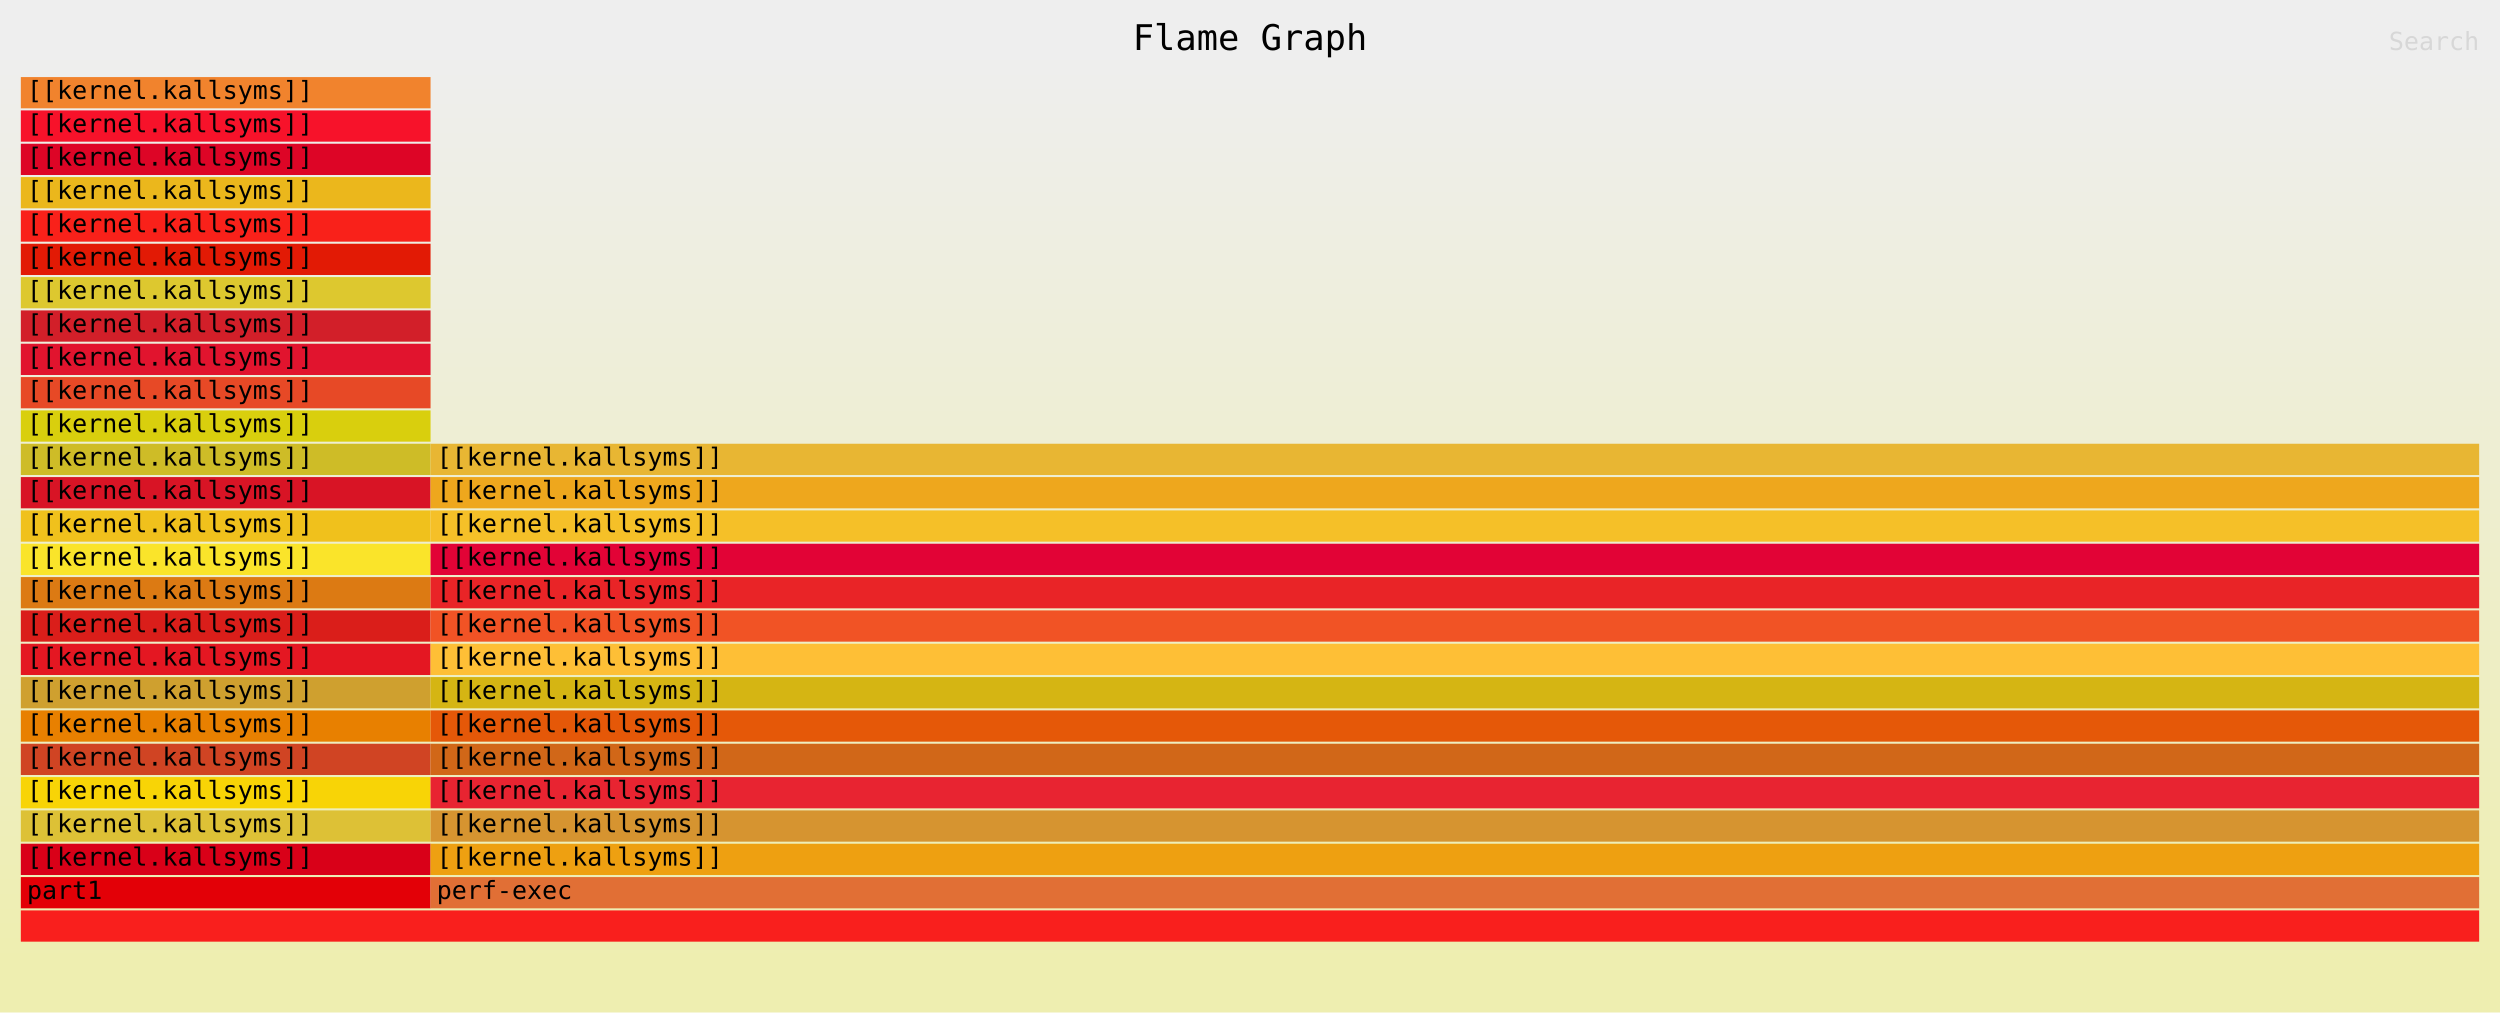
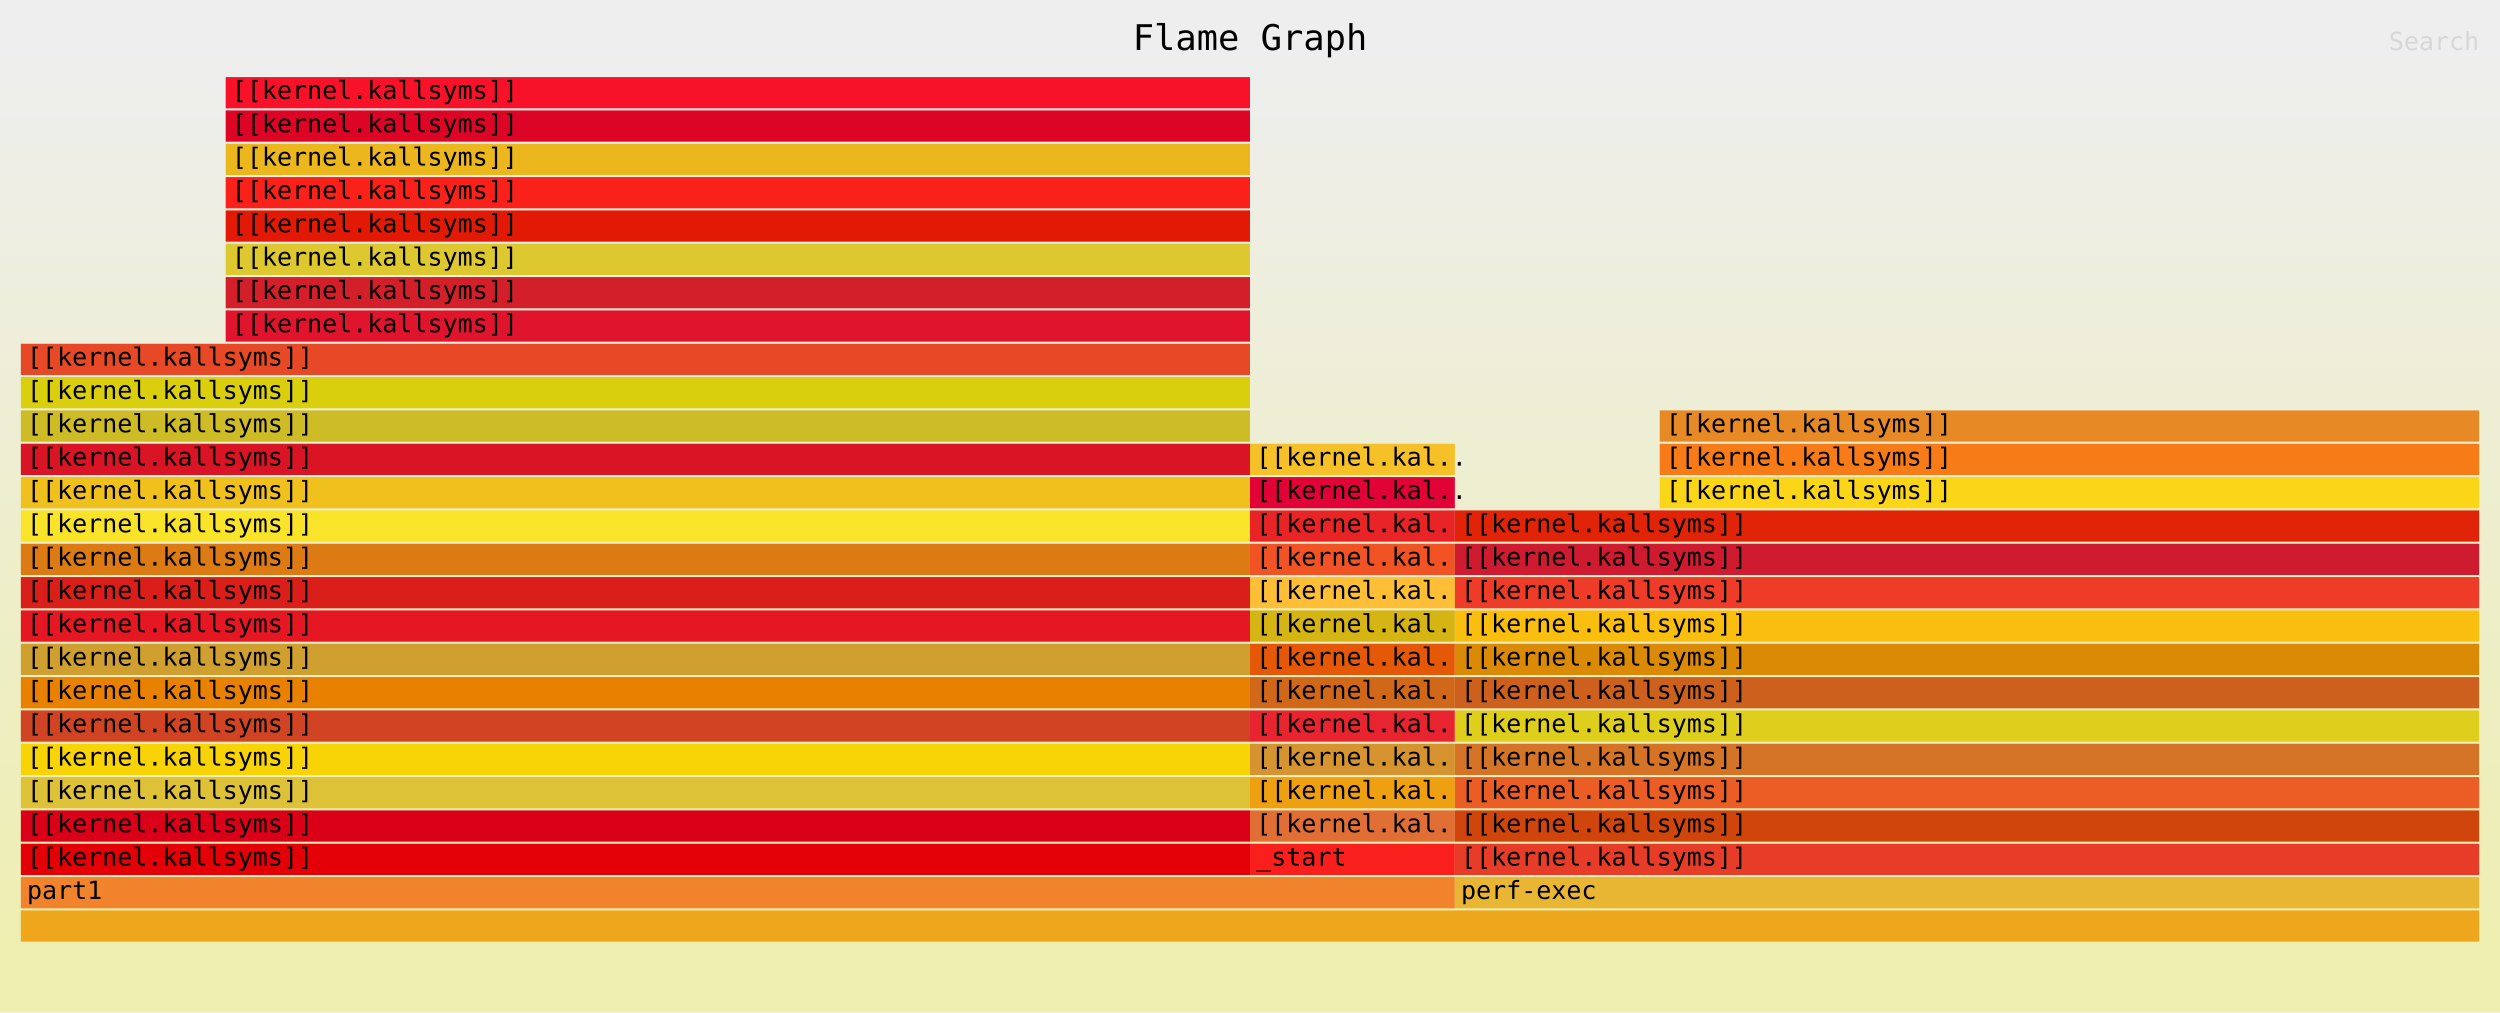
<svg xmlns="http://www.w3.org/2000/svg" xmlns:ns1="http://github.com/jonhoo/inferno" version="1.1" width="1200" height="486" viewBox="0 0 1200 486">
  <defs>
    <linearGradient id="background" y1="0" y2="1" x1="0" x2="0">
      <stop stop-color="#eeeeee" offset="5%" />
      <stop stop-color="#eeeeb0" offset="95%" />
    </linearGradient>
  </defs>
  <style type="text/css">
text { font-family:monospace; font-size:12px }
#title { text-anchor:middle; font-size:17px; }
#matched { text-anchor:end; }
#search { text-anchor:end; opacity:0.1; cursor:pointer; }
#search:hover, #search.show { opacity:1; }
#subtitle { text-anchor:middle; font-color:rgb(160,160,160); }
#unzoom { cursor:pointer; }
#frames &gt; *:hover { stroke:black; stroke-width:0.5; cursor:pointer; }
.hide { display:none; }
.parent { opacity:0.5; }
</style>
  <rect x="0" y="0" width="100%" height="486" fill="url(#background)" />
  <text id="title" fill="rgb(0,0,0)" x="50%" y="24.00">Flame Graph</text>
  <text id="details" fill="rgb(0,0,0)" x="10" y="469.00"> </text>
  <text id="unzoom" class="hide" fill="rgb(0,0,0)" x="10" y="24.00">Reset Zoom</text>
  <text id="search" fill="rgb(0,0,0)" x="1190" y="24.00">Search</text>
  <text id="matched" fill="rgb(0,0,0)" x="1190" y="469.00"> </text>
-   <svg id="frames" x="10" width="1180" total_samples="6">
-     <g>
-       <rect x="0%" y="421" width="16.667%" height="15" fill="rgb(227,0,7)" ns1:x="0" ns1:w="1" />
+   <svg id="frames" x="10" width="1180" total_samples="12">
+     <g>
+       <rect x="0%" y="405" width="50%" height="15" fill="rgb(227,0,7)" ns1:x="0" ns1:w="6" />
+       <text x="0.25%" y="415.50">[[kernel.kallsyms]]</text>
+     </g>
+     <g>
+       <rect x="0%" y="389" width="50%" height="15" fill="rgb(217,0,24)" ns1:x="0" ns1:w="6" />
+       <text x="0.25%" y="399.50">[[kernel.kallsyms]]</text>
+     </g>
+     <g>
+       <rect x="0%" y="373" width="50%" height="15" fill="rgb(221,193,54)" ns1:x="0" ns1:w="6" />
+       <text x="0.25%" y="383.50">[[kernel.kallsyms]]</text>
+     </g>
+     <g>
+       <rect x="0%" y="357" width="50%" height="15" fill="rgb(248,212,6)" ns1:x="0" ns1:w="6" />
+       <text x="0.25%" y="367.50">[[kernel.kallsyms]]</text>
+     </g>
+     <g>
+       <rect x="0%" y="341" width="50%" height="15" fill="rgb(208,68,35)" ns1:x="0" ns1:w="6" />
+       <text x="0.25%" y="351.50">[[kernel.kallsyms]]</text>
+     </g>
+     <g>
+       <rect x="0%" y="325" width="50%" height="15" fill="rgb(232,128,0)" ns1:x="0" ns1:w="6" />
+       <text x="0.25%" y="335.50">[[kernel.kallsyms]]</text>
+     </g>
+     <g>
+       <rect x="0%" y="309" width="50%" height="15" fill="rgb(207,160,47)" ns1:x="0" ns1:w="6" />
+       <text x="0.25%" y="319.50">[[kernel.kallsyms]]</text>
+     </g>
+     <g>
+       <rect x="0%" y="293" width="50%" height="15" fill="rgb(228,23,34)" ns1:x="0" ns1:w="6" />
+       <text x="0.25%" y="303.50">[[kernel.kallsyms]]</text>
+     </g>
+     <g>
+       <rect x="0%" y="277" width="50%" height="15" fill="rgb(218,30,26)" ns1:x="0" ns1:w="6" />
+       <text x="0.25%" y="287.50">[[kernel.kallsyms]]</text>
+     </g>
+     <g>
+       <rect x="0%" y="261" width="50%" height="15" fill="rgb(220,122,19)" ns1:x="0" ns1:w="6" />
+       <text x="0.25%" y="271.50">[[kernel.kallsyms]]</text>
+     </g>
+     <g>
+       <rect x="0%" y="245" width="50%" height="15" fill="rgb(250,228,42)" ns1:x="0" ns1:w="6" />
+       <text x="0.25%" y="255.50">[[kernel.kallsyms]]</text>
+     </g>
+     <g>
+       <rect x="0%" y="229" width="50%" height="15" fill="rgb(240,193,28)" ns1:x="0" ns1:w="6" />
+       <text x="0.25%" y="239.50">[[kernel.kallsyms]]</text>
+     </g>
+     <g>
+       <rect x="0%" y="213" width="50%" height="15" fill="rgb(216,20,37)" ns1:x="0" ns1:w="6" />
+       <text x="0.25%" y="223.50">[[kernel.kallsyms]]</text>
+     </g>
+     <g>
+       <rect x="0%" y="197" width="50%" height="15" fill="rgb(206,188,39)" ns1:x="0" ns1:w="6" />
+       <text x="0.25%" y="207.50">[[kernel.kallsyms]]</text>
+     </g>
+     <g>
+       <rect x="0%" y="181" width="50%" height="15" fill="rgb(217,207,13)" ns1:x="0" ns1:w="6" />
+       <text x="0.25%" y="191.50">[[kernel.kallsyms]]</text>
+     </g>
+     <g>
+       <rect x="0%" y="165" width="50%" height="15" fill="rgb(231,73,38)" ns1:x="0" ns1:w="6" />
+       <text x="0.25%" y="175.50">[[kernel.kallsyms]]</text>
+     </g>
+     <g>
+       <rect x="8.333%" y="149" width="41.667%" height="15" fill="rgb(225,20,46)" ns1:x="1" ns1:w="5" />
+       <text x="8.583%" y="159.50">[[kernel.kallsyms]]</text>
+     </g>
+     <g>
+       <rect x="8.333%" y="133" width="41.667%" height="15" fill="rgb(210,31,41)" ns1:x="1" ns1:w="5" />
+       <text x="8.583%" y="143.50">[[kernel.kallsyms]]</text>
+     </g>
+     <g>
+       <rect x="8.333%" y="117" width="41.667%" height="15" fill="rgb(221,200,47)" ns1:x="1" ns1:w="5" />
+       <text x="8.583%" y="127.50">[[kernel.kallsyms]]</text>
+     </g>
+     <g>
+       <rect x="8.333%" y="101" width="41.667%" height="15" fill="rgb(226,26,5)" ns1:x="1" ns1:w="5" />
+       <text x="8.583%" y="111.50">[[kernel.kallsyms]]</text>
+     </g>
+     <g>
+       <rect x="8.333%" y="85" width="41.667%" height="15" fill="rgb(249,33,26)" ns1:x="1" ns1:w="5" />
+       <text x="8.583%" y="95.50">[[kernel.kallsyms]]</text>
+     </g>
+     <g>
+       <rect x="8.333%" y="69" width="41.667%" height="15" fill="rgb(235,183,28)" ns1:x="1" ns1:w="5" />
+       <text x="8.583%" y="79.50">[[kernel.kallsyms]]</text>
+     </g>
+     <g>
+       <rect x="8.333%" y="53" width="41.667%" height="15" fill="rgb(221,5,38)" ns1:x="1" ns1:w="5" />
+       <text x="8.583%" y="63.50">[[kernel.kallsyms]]</text>
+     </g>
+     <g>
+       <rect x="8.333%" y="37" width="41.667%" height="15" fill="rgb(247,18,42)" ns1:x="1" ns1:w="5" />
+       <text x="8.583%" y="47.50">[[kernel.kallsyms]]</text>
+     </g>
+     <g>
+       <rect x="0%" y="421" width="58.333%" height="15" fill="rgb(241,131,45)" ns1:x="0" ns1:w="7" />
      <text x="0.25%" y="431.50">part1</text>
    </g>
    <g>
-       <rect x="0%" y="405" width="16.667%" height="15" fill="rgb(217,0,24)" ns1:x="0" ns1:w="1" />
-       <text x="0.25%" y="415.50">[[kernel.kallsyms]]</text>
-     </g>
-     <g>
-       <rect x="0%" y="389" width="16.667%" height="15" fill="rgb(221,193,54)" ns1:x="0" ns1:w="1" />
-       <text x="0.25%" y="399.50">[[kernel.kallsyms]]</text>
-     </g>
-     <g>
-       <rect x="0%" y="373" width="16.667%" height="15" fill="rgb(248,212,6)" ns1:x="0" ns1:w="1" />
-       <text x="0.25%" y="383.50">[[kernel.kallsyms]]</text>
-     </g>
-     <g>
-       <rect x="0%" y="357" width="16.667%" height="15" fill="rgb(208,68,35)" ns1:x="0" ns1:w="1" />
-       <text x="0.25%" y="367.50">[[kernel.kallsyms]]</text>
-     </g>
-     <g>
-       <rect x="0%" y="341" width="16.667%" height="15" fill="rgb(232,128,0)" ns1:x="0" ns1:w="1" />
-       <text x="0.25%" y="351.50">[[kernel.kallsyms]]</text>
-     </g>
-     <g>
-       <rect x="0%" y="325" width="16.667%" height="15" fill="rgb(207,160,47)" ns1:x="0" ns1:w="1" />
-       <text x="0.25%" y="335.50">[[kernel.kallsyms]]</text>
-     </g>
-     <g>
-       <rect x="0%" y="309" width="16.667%" height="15" fill="rgb(228,23,34)" ns1:x="0" ns1:w="1" />
-       <text x="0.25%" y="319.50">[[kernel.kallsyms]]</text>
-     </g>
-     <g>
-       <rect x="0%" y="293" width="16.667%" height="15" fill="rgb(218,30,26)" ns1:x="0" ns1:w="1" />
-       <text x="0.25%" y="303.50">[[kernel.kallsyms]]</text>
-     </g>
-     <g>
-       <rect x="0%" y="277" width="16.667%" height="15" fill="rgb(220,122,19)" ns1:x="0" ns1:w="1" />
-       <text x="0.25%" y="287.50">[[kernel.kallsyms]]</text>
-     </g>
-     <g>
-       <rect x="0%" y="261" width="16.667%" height="15" fill="rgb(250,228,42)" ns1:x="0" ns1:w="1" />
-       <text x="0.25%" y="271.50">[[kernel.kallsyms]]</text>
-     </g>
-     <g>
-       <rect x="0%" y="245" width="16.667%" height="15" fill="rgb(240,193,28)" ns1:x="0" ns1:w="1" />
-       <text x="0.25%" y="255.50">[[kernel.kallsyms]]</text>
-     </g>
-     <g>
-       <rect x="0%" y="229" width="16.667%" height="15" fill="rgb(216,20,37)" ns1:x="0" ns1:w="1" />
-       <text x="0.25%" y="239.50">[[kernel.kallsyms]]</text>
-     </g>
-     <g>
-       <rect x="0%" y="213" width="16.667%" height="15" fill="rgb(206,188,39)" ns1:x="0" ns1:w="1" />
-       <text x="0.25%" y="223.50">[[kernel.kallsyms]]</text>
-     </g>
-     <g>
-       <rect x="0%" y="197" width="16.667%" height="15" fill="rgb(217,207,13)" ns1:x="0" ns1:w="1" />
-       <text x="0.25%" y="207.50">[[kernel.kallsyms]]</text>
-     </g>
-     <g>
-       <rect x="0%" y="181" width="16.667%" height="15" fill="rgb(231,73,38)" ns1:x="0" ns1:w="1" />
-       <text x="0.25%" y="191.50">[[kernel.kallsyms]]</text>
-     </g>
-     <g>
-       <rect x="0%" y="165" width="16.667%" height="15" fill="rgb(225,20,46)" ns1:x="0" ns1:w="1" />
-       <text x="0.25%" y="175.50">[[kernel.kallsyms]]</text>
-     </g>
-     <g>
-       <rect x="0%" y="149" width="16.667%" height="15" fill="rgb(210,31,41)" ns1:x="0" ns1:w="1" />
-       <text x="0.25%" y="159.50">[[kernel.kallsyms]]</text>
-     </g>
-     <g>
-       <rect x="0%" y="133" width="16.667%" height="15" fill="rgb(221,200,47)" ns1:x="0" ns1:w="1" />
-       <text x="0.25%" y="143.50">[[kernel.kallsyms]]</text>
-     </g>
-     <g>
-       <rect x="0%" y="117" width="16.667%" height="15" fill="rgb(226,26,5)" ns1:x="0" ns1:w="1" />
-       <text x="0.25%" y="127.50">[[kernel.kallsyms]]</text>
-     </g>
-     <g>
-       <rect x="0%" y="101" width="16.667%" height="15" fill="rgb(249,33,26)" ns1:x="0" ns1:w="1" />
-       <text x="0.25%" y="111.50">[[kernel.kallsyms]]</text>
-     </g>
-     <g>
-       <rect x="0%" y="85" width="16.667%" height="15" fill="rgb(235,183,28)" ns1:x="0" ns1:w="1" />
-       <text x="0.25%" y="95.50">[[kernel.kallsyms]]</text>
-     </g>
-     <g>
-       <rect x="0%" y="69" width="16.667%" height="15" fill="rgb(221,5,38)" ns1:x="0" ns1:w="1" />
-       <text x="0.25%" y="79.50">[[kernel.kallsyms]]</text>
-     </g>
-     <g>
-       <rect x="0%" y="53" width="16.667%" height="15" fill="rgb(247,18,42)" ns1:x="0" ns1:w="1" />
-       <text x="0.25%" y="63.50">[[kernel.kallsyms]]</text>
-     </g>
-     <g>
-       <rect x="0%" y="37" width="16.667%" height="15" fill="rgb(241,131,45)" ns1:x="0" ns1:w="1" />
-       <text x="0.25%" y="47.50">[[kernel.kallsyms]]</text>
-     </g>
-     <g>
-       <rect x="0%" y="437" width="100%" height="15" fill="rgb(249,31,29)" ns1:x="0" ns1:w="6" />
+       <rect x="50%" y="405" width="8.333%" height="15" fill="rgb(249,31,29)" ns1:x="6" ns1:w="1" />
+       <text x="50.25%" y="415.50">_start</text>
+     </g>
+     <g>
+       <rect x="50%" y="389" width="8.333%" height="15" fill="rgb(225,111,53)" ns1:x="6" ns1:w="1" />
+       <text x="50.25%" y="399.50">[[kernel.kal..</text>
+     </g>
+     <g>
+       <rect x="50%" y="373" width="8.333%" height="15" fill="rgb(238,160,17)" ns1:x="6" ns1:w="1" />
+       <text x="50.25%" y="383.50">[[kernel.kal..</text>
+     </g>
+     <g>
+       <rect x="50%" y="357" width="8.333%" height="15" fill="rgb(214,148,48)" ns1:x="6" ns1:w="1" />
+       <text x="50.25%" y="367.50">[[kernel.kal..</text>
+     </g>
+     <g>
+       <rect x="50%" y="341" width="8.333%" height="15" fill="rgb(232,36,49)" ns1:x="6" ns1:w="1" />
+       <text x="50.25%" y="351.50">[[kernel.kal..</text>
+     </g>
+     <g>
+       <rect x="50%" y="325" width="8.333%" height="15" fill="rgb(209,103,24)" ns1:x="6" ns1:w="1" />
+       <text x="50.25%" y="335.50">[[kernel.kal..</text>
+     </g>
+     <g>
+       <rect x="50%" y="309" width="8.333%" height="15" fill="rgb(229,88,8)" ns1:x="6" ns1:w="1" />
+       <text x="50.25%" y="319.50">[[kernel.kal..</text>
+     </g>
+     <g>
+       <rect x="50%" y="293" width="8.333%" height="15" fill="rgb(213,181,19)" ns1:x="6" ns1:w="1" />
+       <text x="50.25%" y="303.50">[[kernel.kal..</text>
+     </g>
+     <g>
+       <rect x="50%" y="277" width="8.333%" height="15" fill="rgb(254,191,54)" ns1:x="6" ns1:w="1" />
+       <text x="50.25%" y="287.50">[[kernel.kal..</text>
+     </g>
+     <g>
+       <rect x="50%" y="261" width="8.333%" height="15" fill="rgb(241,83,37)" ns1:x="6" ns1:w="1" />
+       <text x="50.25%" y="271.50">[[kernel.kal..</text>
+     </g>
+     <g>
+       <rect x="50%" y="245" width="8.333%" height="15" fill="rgb(233,36,39)" ns1:x="6" ns1:w="1" />
+       <text x="50.25%" y="255.50">[[kernel.kal..</text>
+     </g>
+     <g>
+       <rect x="50%" y="229" width="8.333%" height="15" fill="rgb(226,3,54)" ns1:x="6" ns1:w="1" />
+       <text x="50.25%" y="239.50">[[kernel.kal..</text>
+     </g>
+     <g>
+       <rect x="50%" y="213" width="8.333%" height="15" fill="rgb(245,192,40)" ns1:x="6" ns1:w="1" />
+       <text x="50.25%" y="223.50">[[kernel.kal..</text>
+     </g>
+     <g>
+       <rect x="0%" y="437" width="100%" height="15" fill="rgb(238,167,29)" ns1:x="0" ns1:w="12" />
      <text x="0.25%" y="447.50" />
    </g>
    <g>
-       <rect x="16.667%" y="421" width="83.333%" height="15" fill="rgb(225,111,53)" ns1:x="1" ns1:w="5" />
-       <text x="16.917%" y="431.50">perf-exec</text>
-     </g>
-     <g>
-       <rect x="16.667%" y="405" width="83.333%" height="15" fill="rgb(238,160,17)" ns1:x="1" ns1:w="5" />
-       <text x="16.917%" y="415.50">[[kernel.kallsyms]]</text>
-     </g>
-     <g>
-       <rect x="16.667%" y="389" width="83.333%" height="15" fill="rgb(214,148,48)" ns1:x="1" ns1:w="5" />
-       <text x="16.917%" y="399.50">[[kernel.kallsyms]]</text>
-     </g>
-     <g>
-       <rect x="16.667%" y="373" width="83.333%" height="15" fill="rgb(232,36,49)" ns1:x="1" ns1:w="5" />
-       <text x="16.917%" y="383.50">[[kernel.kallsyms]]</text>
-     </g>
-     <g>
-       <rect x="16.667%" y="357" width="83.333%" height="15" fill="rgb(209,103,24)" ns1:x="1" ns1:w="5" />
-       <text x="16.917%" y="367.50">[[kernel.kallsyms]]</text>
-     </g>
-     <g>
-       <rect x="16.667%" y="341" width="83.333%" height="15" fill="rgb(229,88,8)" ns1:x="1" ns1:w="5" />
-       <text x="16.917%" y="351.50">[[kernel.kallsyms]]</text>
-     </g>
-     <g>
-       <rect x="16.667%" y="325" width="83.333%" height="15" fill="rgb(213,181,19)" ns1:x="1" ns1:w="5" />
-       <text x="16.917%" y="335.50">[[kernel.kallsyms]]</text>
-     </g>
-     <g>
-       <rect x="16.667%" y="309" width="83.333%" height="15" fill="rgb(254,191,54)" ns1:x="1" ns1:w="5" />
-       <text x="16.917%" y="319.50">[[kernel.kallsyms]]</text>
-     </g>
-     <g>
-       <rect x="16.667%" y="293" width="83.333%" height="15" fill="rgb(241,83,37)" ns1:x="1" ns1:w="5" />
-       <text x="16.917%" y="303.50">[[kernel.kallsyms]]</text>
-     </g>
-     <g>
-       <rect x="16.667%" y="277" width="83.333%" height="15" fill="rgb(233,36,39)" ns1:x="1" ns1:w="5" />
-       <text x="16.917%" y="287.50">[[kernel.kallsyms]]</text>
-     </g>
-     <g>
-       <rect x="16.667%" y="261" width="83.333%" height="15" fill="rgb(226,3,54)" ns1:x="1" ns1:w="5" />
-       <text x="16.917%" y="271.50">[[kernel.kallsyms]]</text>
-     </g>
-     <g>
-       <rect x="16.667%" y="245" width="83.333%" height="15" fill="rgb(245,192,40)" ns1:x="1" ns1:w="5" />
-       <text x="16.917%" y="255.50">[[kernel.kallsyms]]</text>
-     </g>
-     <g>
-       <rect x="16.667%" y="229" width="83.333%" height="15" fill="rgb(238,167,29)" ns1:x="1" ns1:w="5" />
-       <text x="16.917%" y="239.50">[[kernel.kallsyms]]</text>
-     </g>
-     <g>
-       <rect x="16.667%" y="213" width="83.333%" height="15" fill="rgb(232,182,51)" ns1:x="1" ns1:w="5" />
-       <text x="16.917%" y="223.50">[[kernel.kallsyms]]</text>
+       <rect x="58.333%" y="421" width="41.667%" height="15" fill="rgb(232,182,51)" ns1:x="7" ns1:w="5" />
+       <text x="58.583%" y="431.50">perf-exec</text>
+     </g>
+     <g>
+       <rect x="58.333%" y="405" width="41.667%" height="15" fill="rgb(231,60,39)" ns1:x="7" ns1:w="5" />
+       <text x="58.583%" y="415.50">[[kernel.kallsyms]]</text>
+     </g>
+     <g>
+       <rect x="58.333%" y="389" width="41.667%" height="15" fill="rgb(208,69,12)" ns1:x="7" ns1:w="5" />
+       <text x="58.583%" y="399.50">[[kernel.kallsyms]]</text>
+     </g>
+     <g>
+       <rect x="58.333%" y="373" width="41.667%" height="15" fill="rgb(235,93,37)" ns1:x="7" ns1:w="5" />
+       <text x="58.583%" y="383.50">[[kernel.kallsyms]]</text>
+     </g>
+     <g>
+       <rect x="58.333%" y="357" width="41.667%" height="15" fill="rgb(213,116,39)" ns1:x="7" ns1:w="5" />
+       <text x="58.583%" y="367.50">[[kernel.kallsyms]]</text>
+     </g>
+     <g>
+       <rect x="58.333%" y="341" width="41.667%" height="15" fill="rgb(222,207,29)" ns1:x="7" ns1:w="5" />
+       <text x="58.583%" y="351.50">[[kernel.kallsyms]]</text>
+     </g>
+     <g>
+       <rect x="58.333%" y="325" width="41.667%" height="15" fill="rgb(206,96,30)" ns1:x="7" ns1:w="5" />
+       <text x="58.583%" y="335.50">[[kernel.kallsyms]]</text>
+     </g>
+     <g>
+       <rect x="58.333%" y="309" width="41.667%" height="15" fill="rgb(218,138,4)" ns1:x="7" ns1:w="5" />
+       <text x="58.583%" y="319.50">[[kernel.kallsyms]]</text>
+     </g>
+     <g>
+       <rect x="58.333%" y="293" width="41.667%" height="15" fill="rgb(250,191,14)" ns1:x="7" ns1:w="5" />
+       <text x="58.583%" y="303.50">[[kernel.kallsyms]]</text>
+     </g>
+     <g>
+       <rect x="58.333%" y="277" width="41.667%" height="15" fill="rgb(239,60,40)" ns1:x="7" ns1:w="5" />
+       <text x="58.583%" y="287.50">[[kernel.kallsyms]]</text>
+     </g>
+     <g>
+       <rect x="58.333%" y="261" width="41.667%" height="15" fill="rgb(206,27,48)" ns1:x="7" ns1:w="5" />
+       <text x="58.583%" y="271.50">[[kernel.kallsyms]]</text>
+     </g>
+     <g>
+       <rect x="58.333%" y="245" width="41.667%" height="15" fill="rgb(225,35,8)" ns1:x="7" ns1:w="5" />
+       <text x="58.583%" y="255.50">[[kernel.kallsyms]]</text>
+     </g>
+     <g>
+       <rect x="66.667%" y="229" width="33.333%" height="15" fill="rgb(250,213,24)" ns1:x="8" ns1:w="4" />
+       <text x="66.917%" y="239.50">[[kernel.kallsyms]]</text>
+     </g>
+     <g>
+       <rect x="66.667%" y="213" width="33.333%" height="15" fill="rgb(247,123,22)" ns1:x="8" ns1:w="4" />
+       <text x="66.917%" y="223.50">[[kernel.kallsyms]]</text>
+     </g>
+     <g>
+       <rect x="66.667%" y="197" width="33.333%" height="15" fill="rgb(231,138,38)" ns1:x="8" ns1:w="4" />
+       <text x="66.917%" y="207.50">[[kernel.kallsyms]]</text>
    </g>
  </svg>
</svg>
